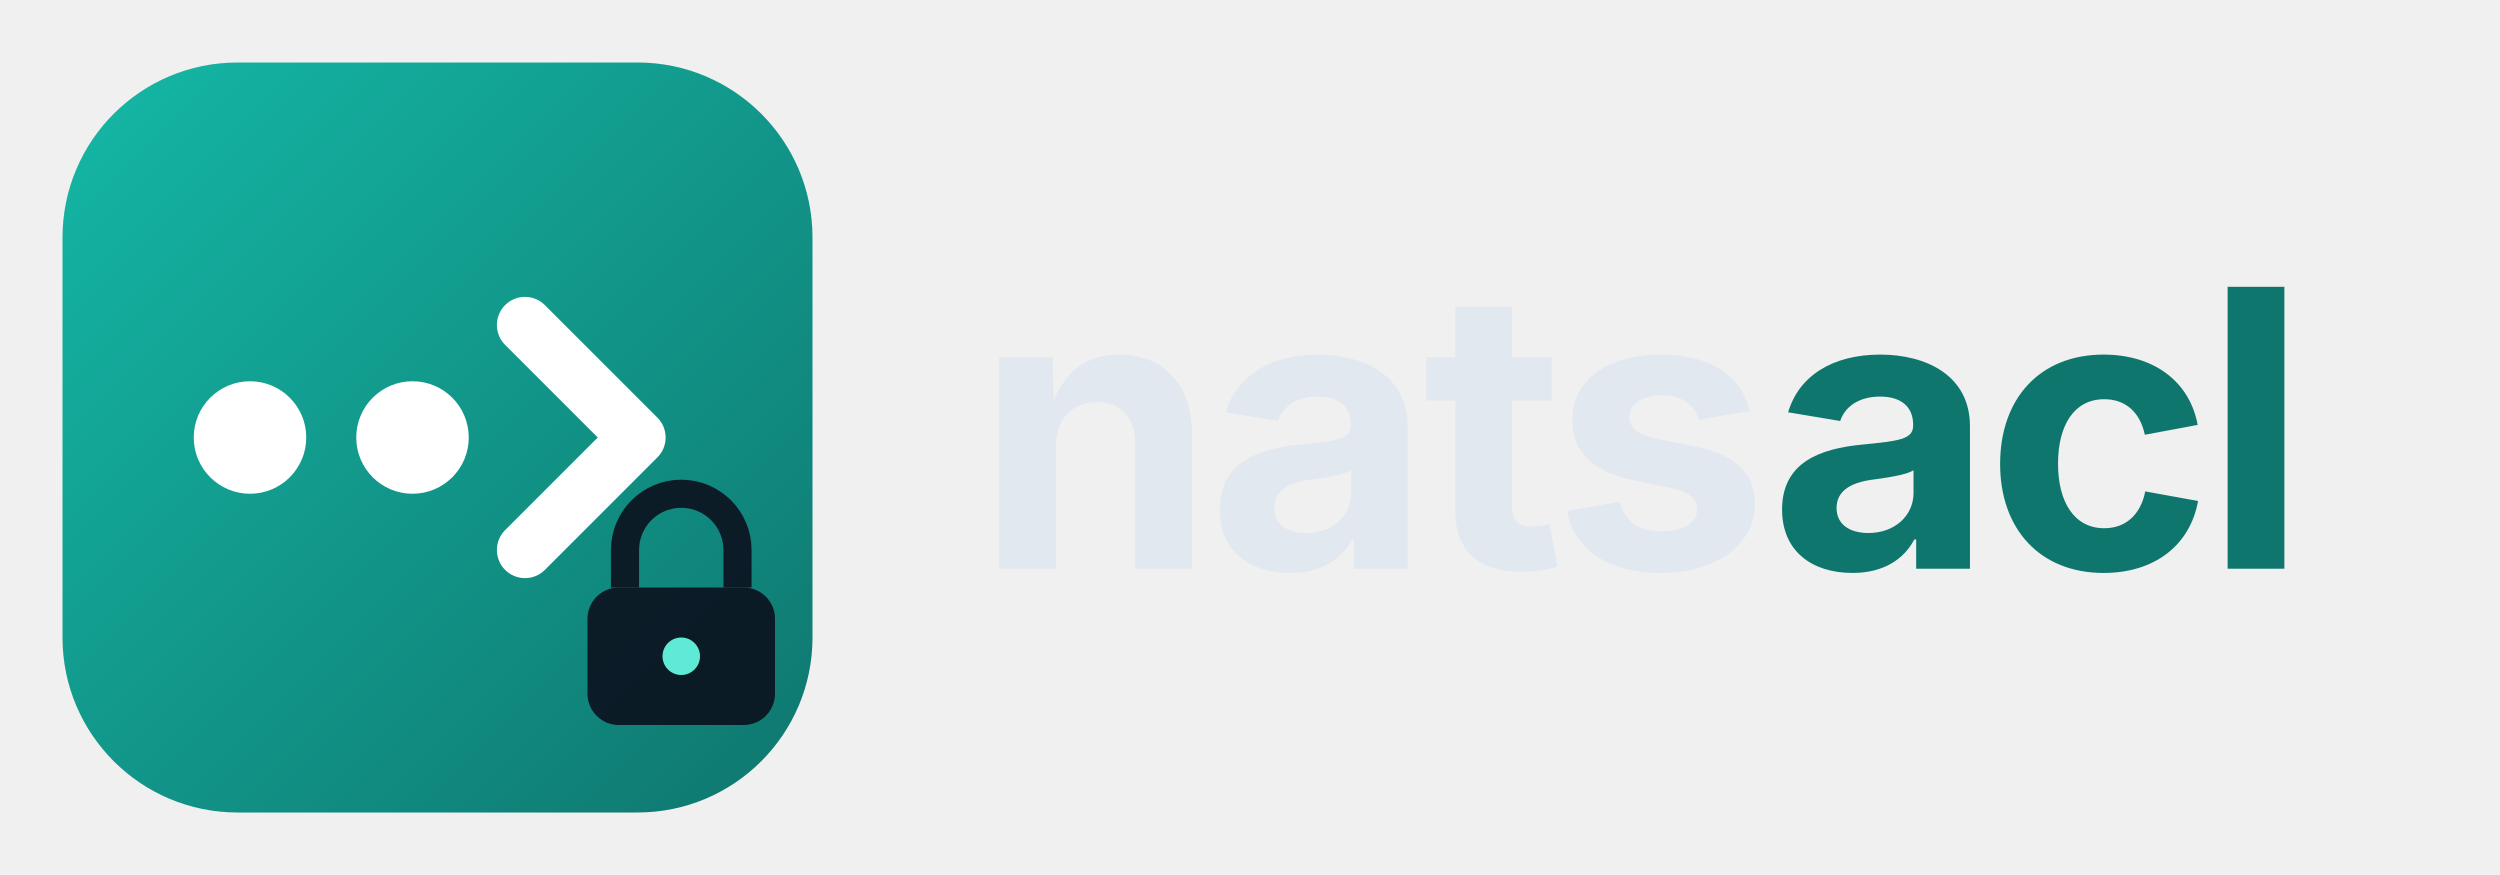
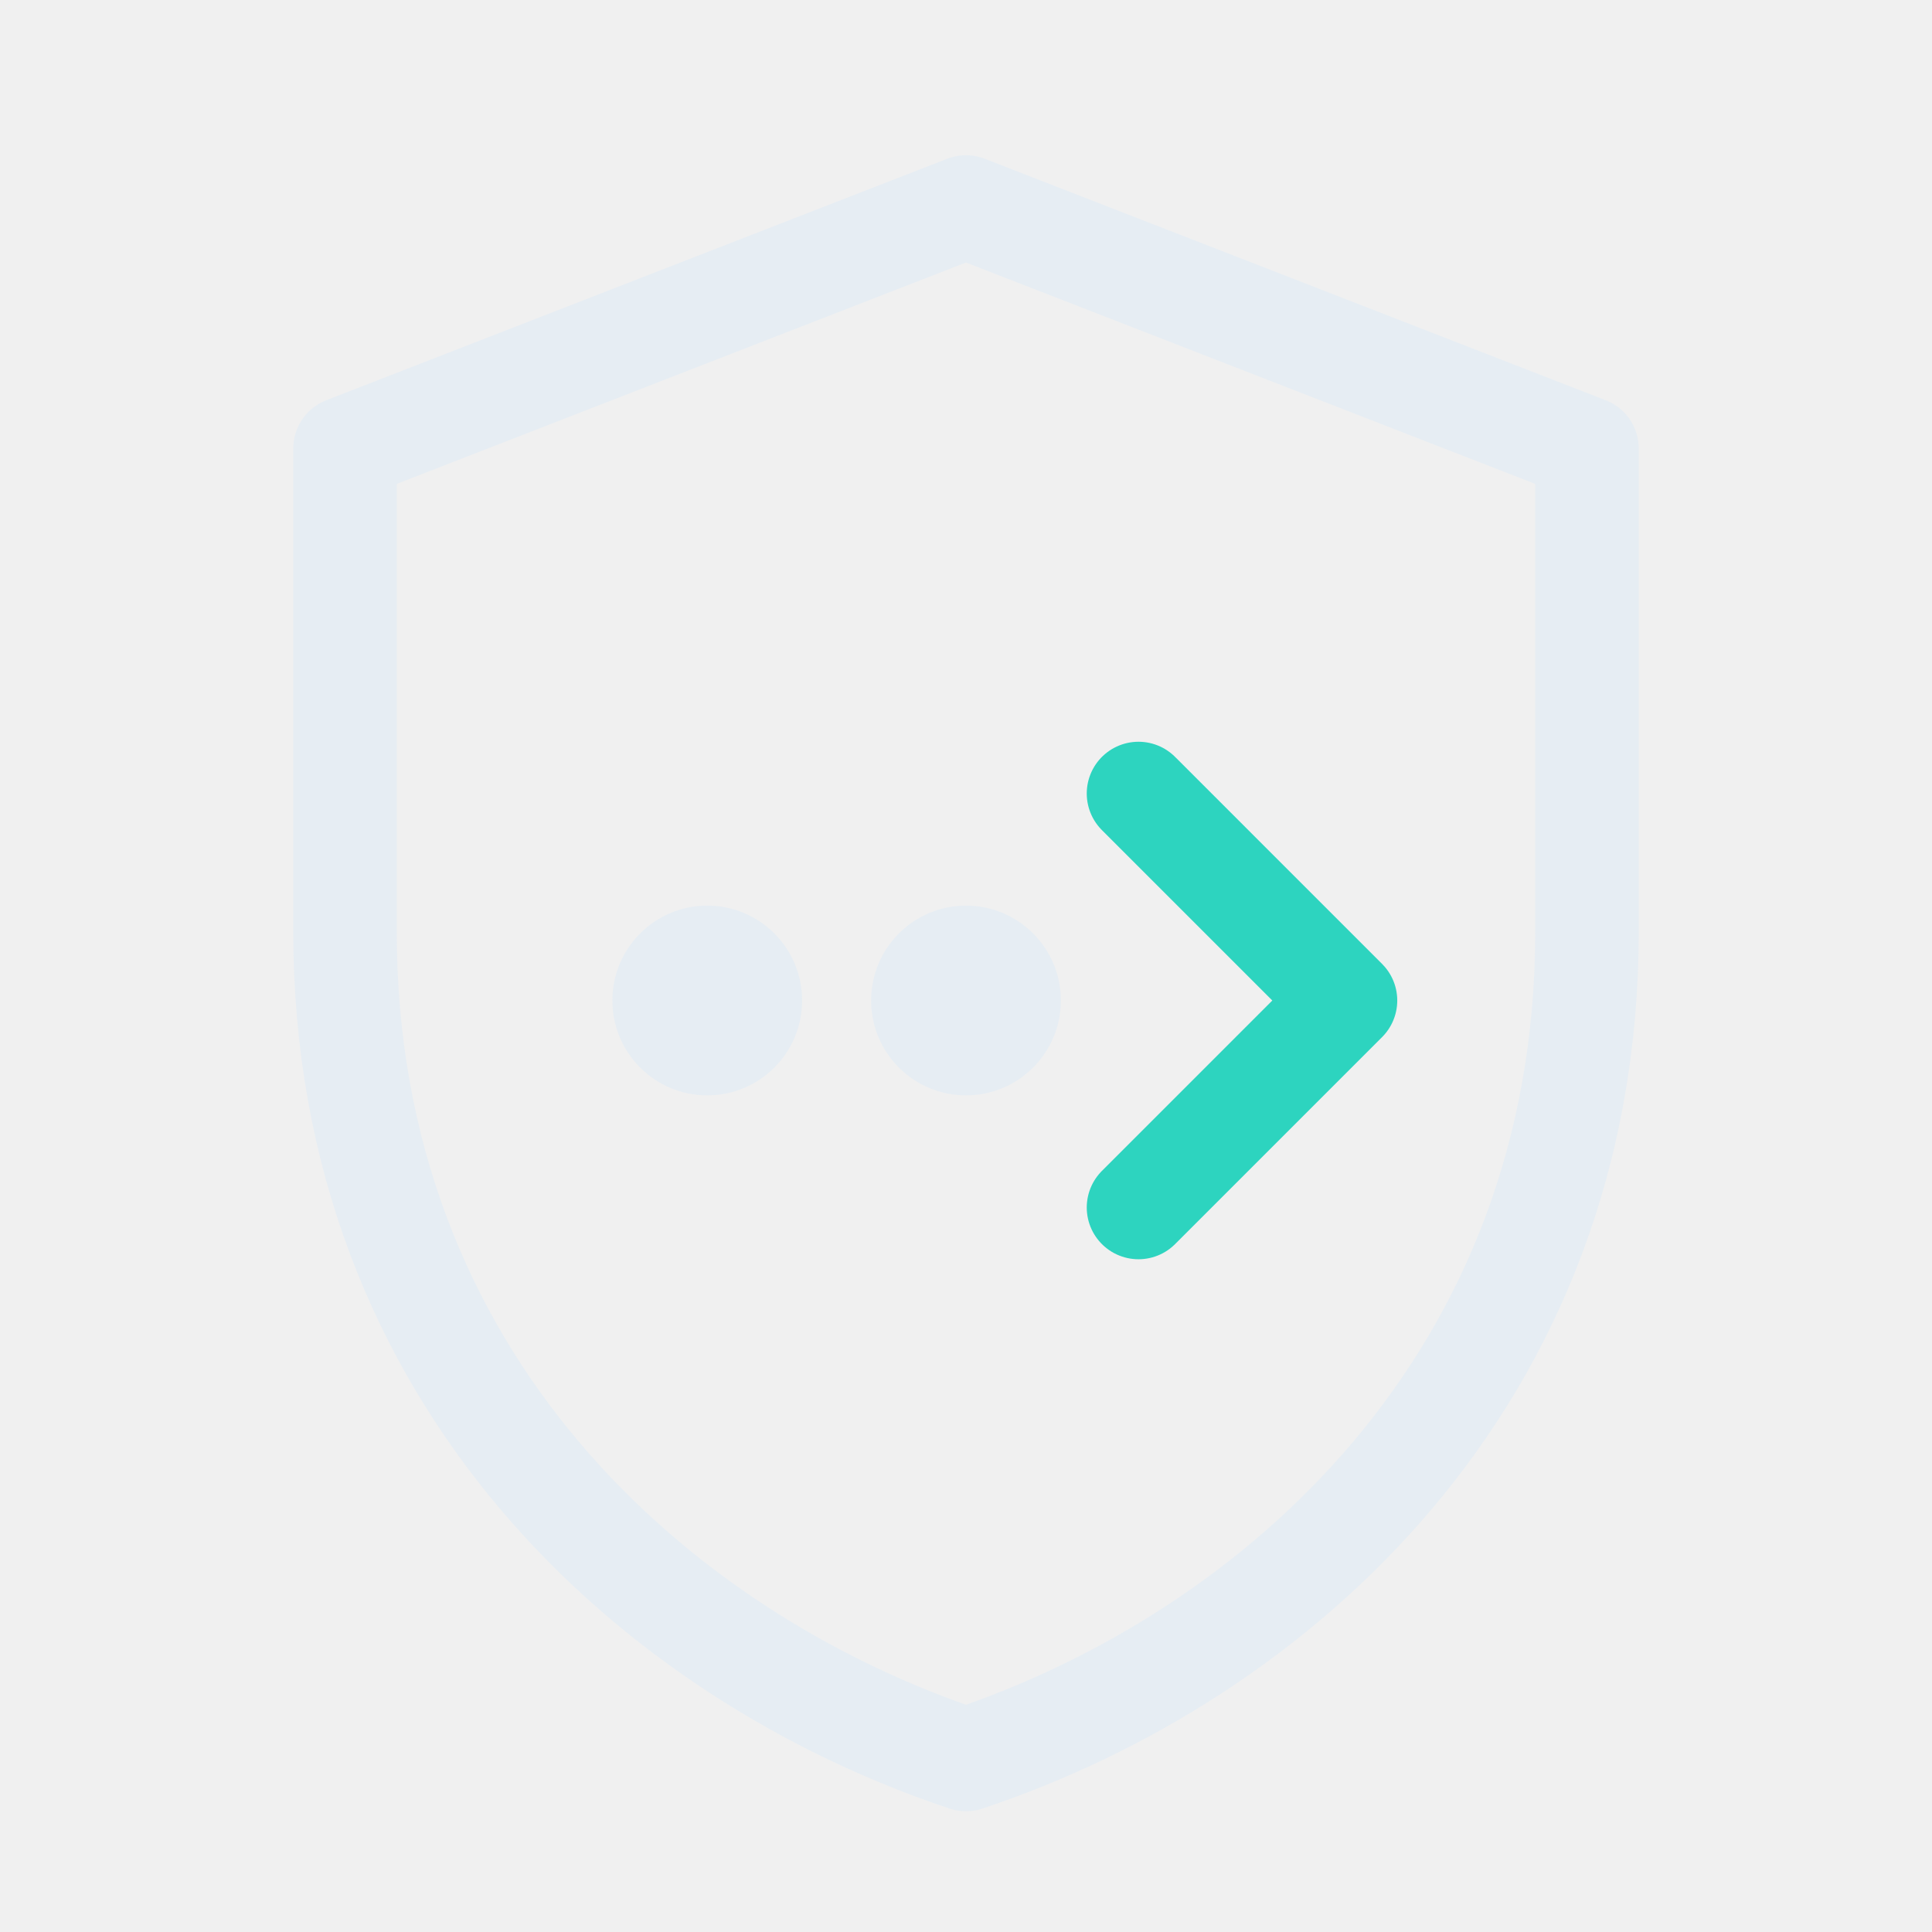
- <svg xmlns="http://www.w3.org/2000/svg" width="400" height="140" viewBox="0 0 400 140" role="img" aria-label="natsacl">
-   <defs>
-     <linearGradient id="g" x1="0" y1="0" x2="1" y2="1">
-       <stop offset="0" stop-color="#14b8a6" />
-       <stop offset="1" stop-color="#0f766e" />
-     </linearGradient>
-   </defs>
-   <g transform="translate(10,10)">
-     <rect x="0" y="0" width="120" height="120" rx="28" fill="url(#g)" />
-     <circle cx="30" cy="60" r="9" fill="#ffffff" />
-     <circle cx="56" cy="60" r="9" fill="#ffffff" />
-     <path d="M74 42 L92 60 L74 78" fill="none" stroke="#ffffff" stroke-width="9" stroke-linecap="round" stroke-linejoin="round" />
-     <rect x="84" y="84" width="30" height="22" rx="5" fill="#0b1220" opacity="0.92" />
-     <path d="M90 84 v-6 a9 9 0 0 1 18 0 v6" fill="none" stroke="#0b1220" stroke-width="4.5" opacity="0.92" />
-     <circle cx="99" cy="95" r="3" fill="#5eead4" />
-   </g>
-   <text x="156" y="91" font-family="Inter, 'Segoe UI', Helvetica, Arial, sans-serif" font-size="62" font-weight="700" letter-spacing="-1.5" fill="#e2e8f0">nats<tspan fill="#0f766e">acl</tspan>
-   </text>
+ <svg xmlns="http://www.w3.org/2000/svg" viewBox="0 0 112 112" width="112" height="112" fill="none" role="img" aria-label="natsacl">
+   <path d="M56 12 L92 26 V54 C92 80 74 96 56 102 C38 96 20 80 20 54 V26 Z" stroke="#e6edf3" stroke-width="6" stroke-linejoin="round" />
+   <circle cx="41" cy="58" r="5.5" fill="#e6edf3" />
+   <circle cx="56" cy="58" r="5.5" fill="#e6edf3" />
+   <path d="M66 46 L78 58 L66 70" stroke="#2dd4bf" stroke-width="6" stroke-linecap="round" stroke-linejoin="round" />
</svg>
